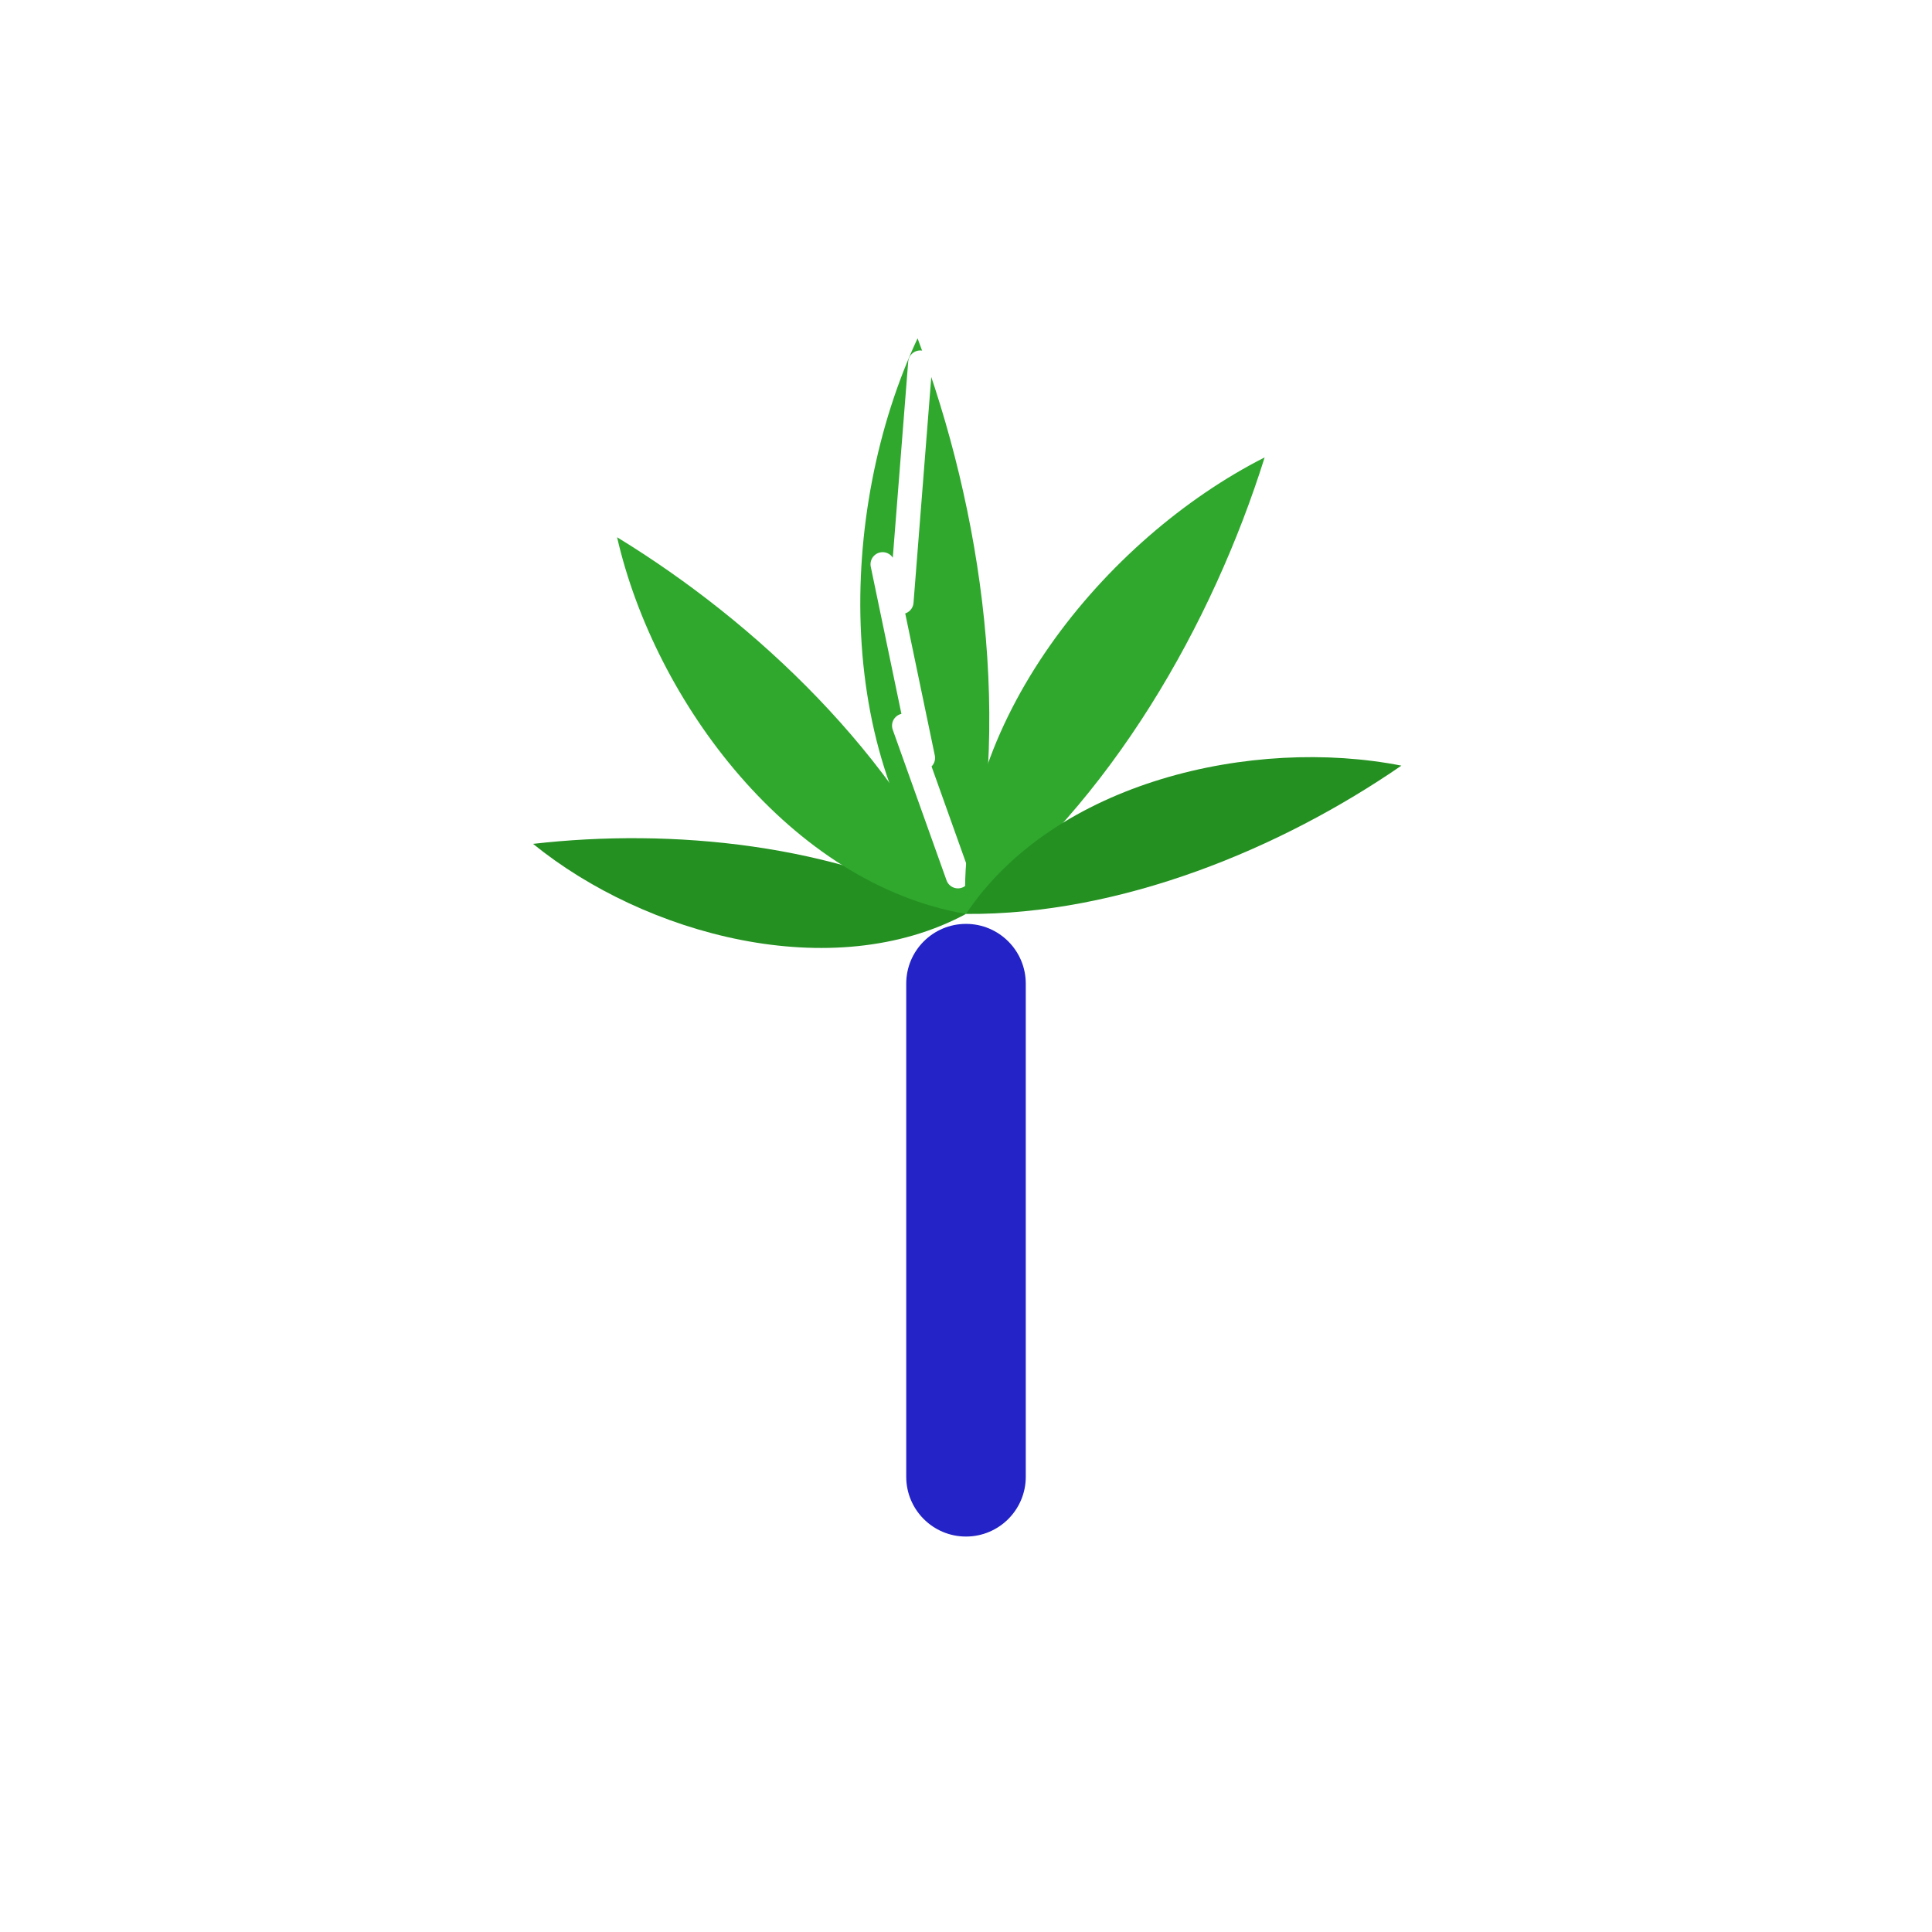
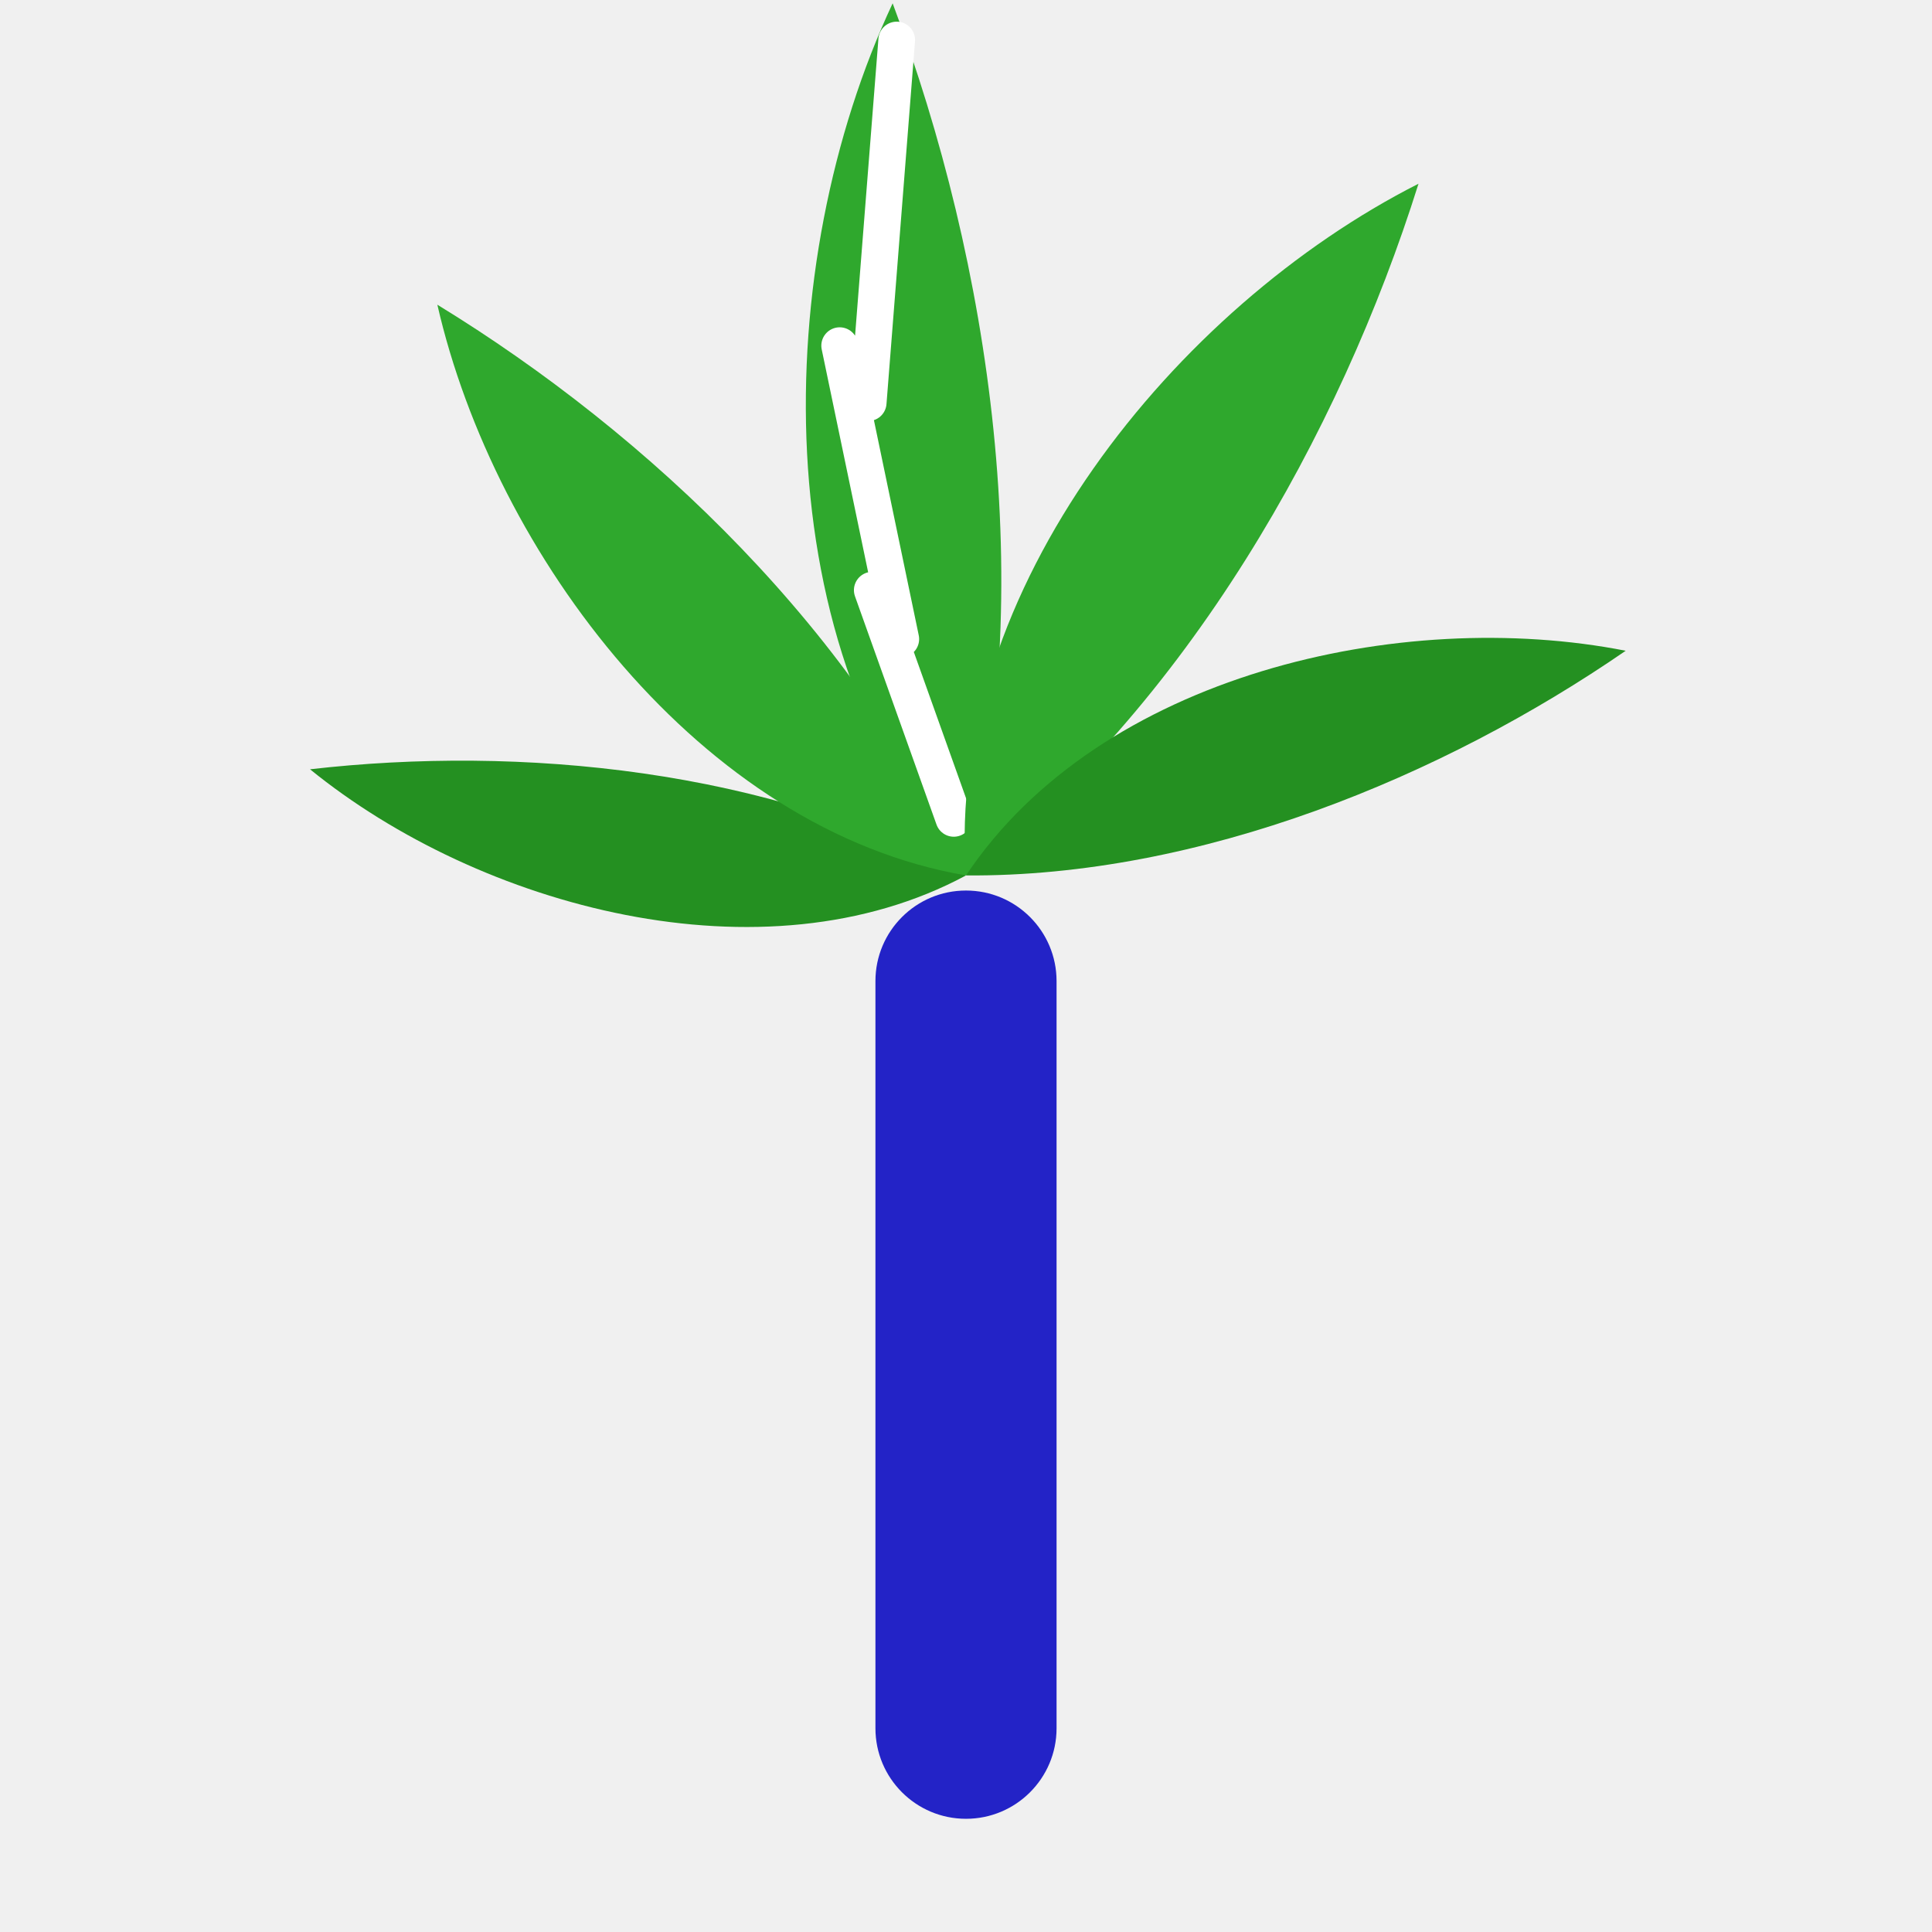
<svg xmlns="http://www.w3.org/2000/svg" width="512" height="512" viewBox="0 0 512 512">
-   <rect width="512" height="512" rx="0" fill="#ffffff" />
-   <g transform="translate(256 262) scale(0.66) translate(-256 -262)">
-     <rect x="232" y="236" width="48" height="246" rx="24" fill="#2323c7" />
-     <g transform="translate(256 232) rotate(-166) scale(0.82)">
-       <path d="M0 0 C 55 -50 150 -48 214 -18 C 150 6 70 18 0 0 Z" fill="#249021" />
-     </g>
-     <g transform="translate(256 232) rotate(-128) scale(0.96)">
-       <path d="M0 0 C 55 -50 150 -48 214 -18 C 150 6 70 18 0 0 Z" fill="#2fa82d" />
-     </g>
-     <g transform="translate(256 232) rotate(-90) scale(1.08)">
-       <path d="M0 0 C 55 -50 150 -48 214 -18 C 150 6 70 18 0 0 Z" fill="#2fa82d" />
-       <path d="M14 -3 L 70 -23 L 58 -16 L 130 -31 L 116 -24 L 205 -17" fill="none" stroke="#ffffff" stroke-width="9" stroke-linecap="round" stroke-linejoin="round" />
-     </g>
-     <g transform="translate(256 232) rotate(-52) scale(1.02)">
-       <path d="M0 0 C 55 -50 150 -48 214 -18 C 150 6 70 18 0 0 Z" fill="#2fa82d" />
-     </g>
-     <g transform="translate(256 232) rotate(-14) scale(0.86)">
-       <path d="M0 0 C 55 -50 150 -48 214 -18 C 150 6 70 18 0 0 Z" fill="#249021" />
-     </g>
+   <rect x="232" y="236" width="48" height="246" rx="24" fill="#2323c7" />
+   <g transform="translate(256 232) rotate(-166) scale(0.82)">
+     <path d="M0 0 C 55 -50 150 -48 214 -18 C 150 6 70 18 0 0 Z" fill="#249021" />
+   </g>
+   <g transform="translate(256 232) rotate(-128) scale(0.96)">
+     <path d="M0 0 C 55 -50 150 -48 214 -18 C 150 6 70 18 0 0 Z" fill="#2fa82d" />
+   </g>
+   <g transform="translate(256 232) rotate(-90) scale(1.08)">
+     <path d="M0 0 C 55 -50 150 -48 214 -18 C 150 6 70 18 0 0 Z" fill="#2fa82d" />
+     <path d="M14 -3 L 70 -23 L 58 -16 L 130 -31 L 116 -24 L 205 -17" fill="none" stroke="#ffffff" stroke-width="9" stroke-linecap="round" stroke-linejoin="round" />
+   </g>
+   <g transform="translate(256 232) rotate(-52) scale(1.02)">
+     <path d="M0 0 C 55 -50 150 -48 214 -18 C 150 6 70 18 0 0 Z" fill="#2fa82d" />
+   </g>
+   <g transform="translate(256 232) rotate(-14) scale(0.86)">
+     <path d="M0 0 C 55 -50 150 -48 214 -18 C 150 6 70 18 0 0 Z" fill="#249021" />
  </g>
</svg>
